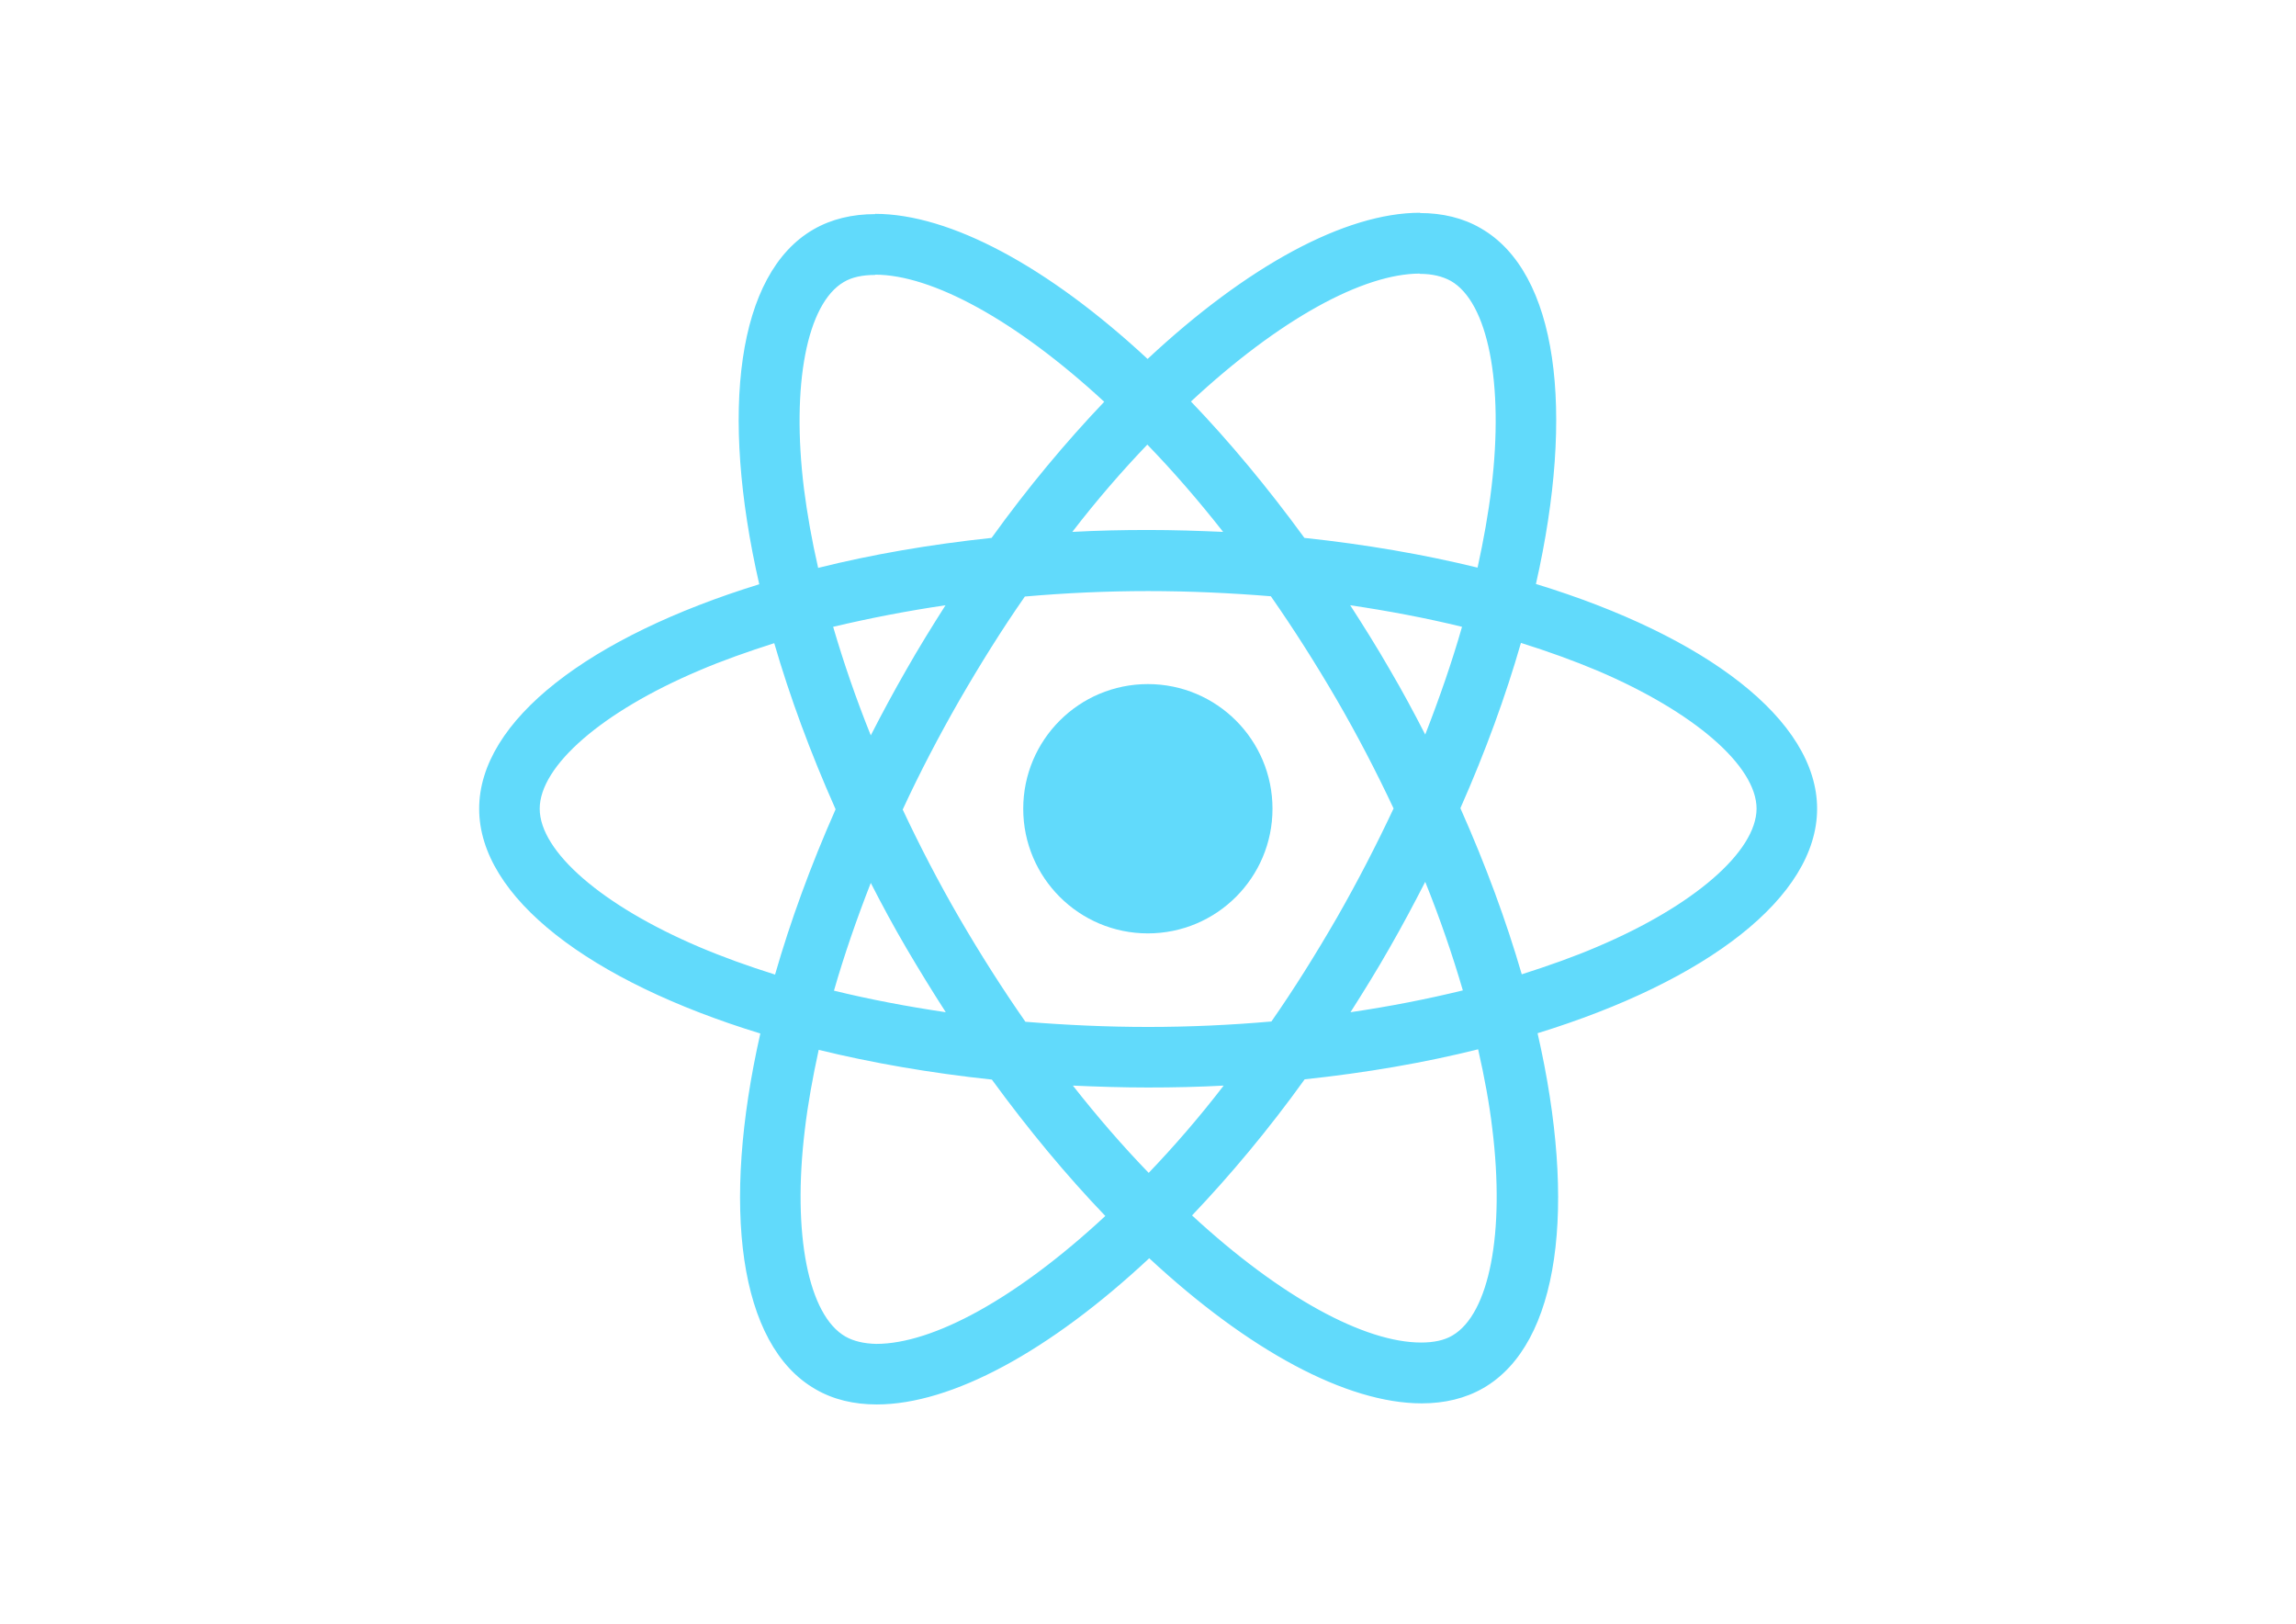
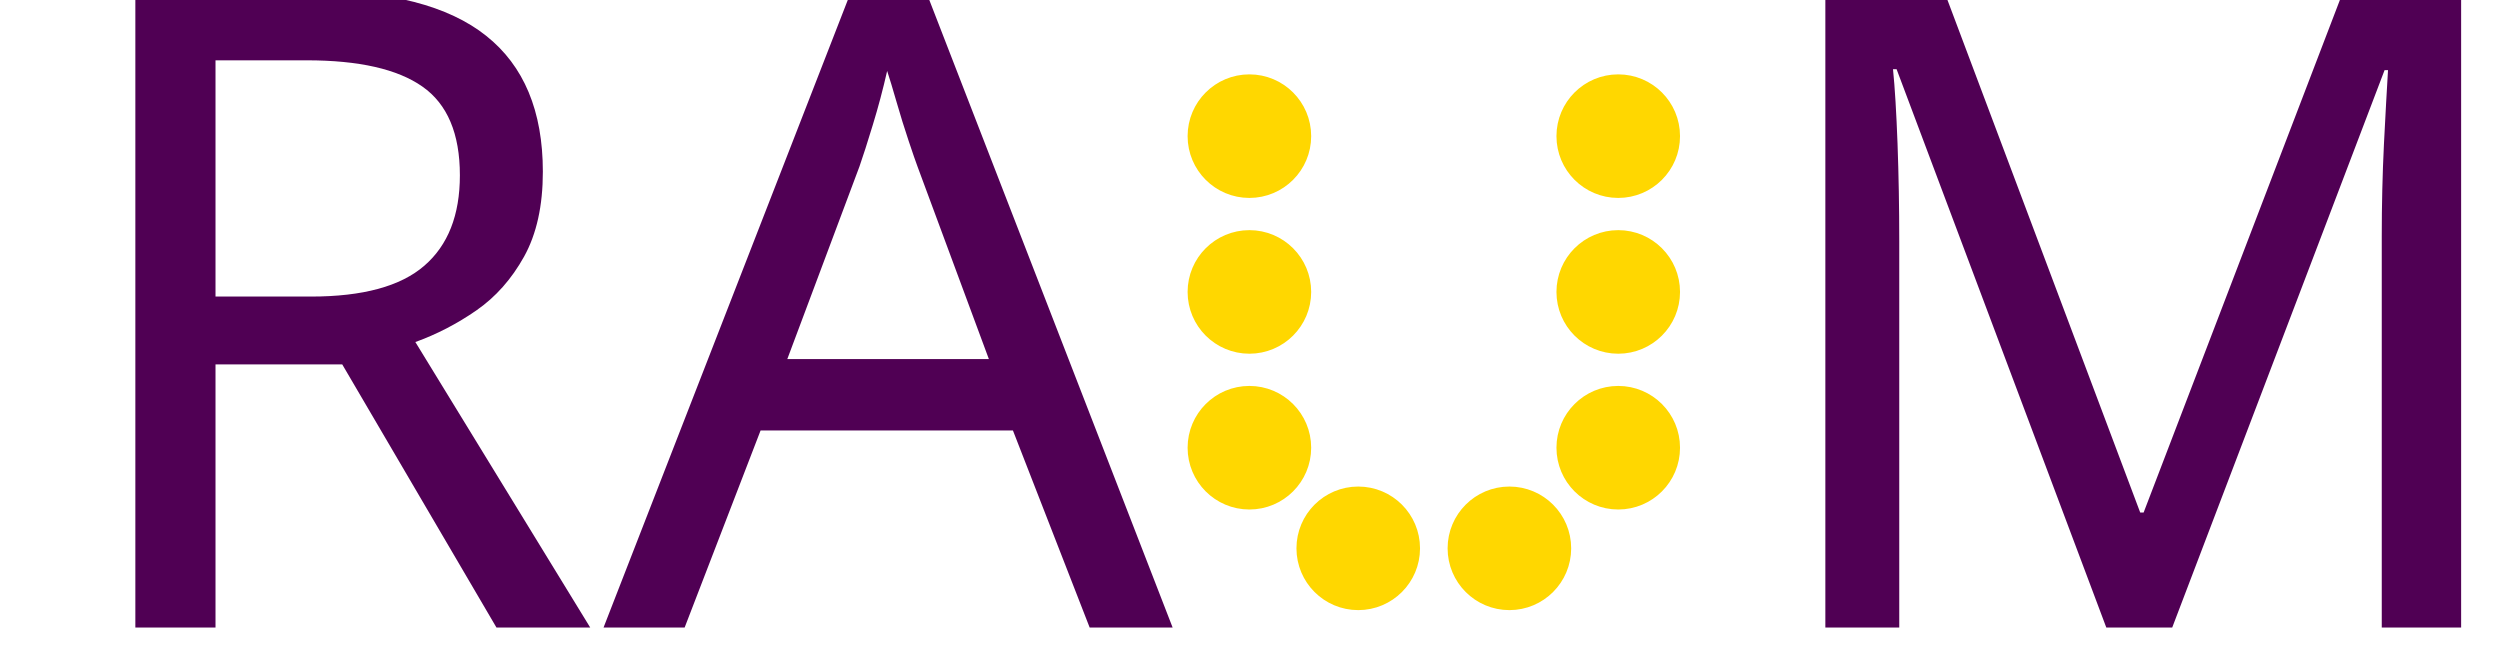
- <svg xmlns="http://www.w3.org/2000/svg" viewBox="0 0 841.9 595.3">
-   <g fill="#61DAFB">
-     <path d="M666.3 296.5c0-32.5-40.7-63.3-103.1-82.4 14.4-63.6 8-114.2-20.2-130.4-6.5-3.8-14.1-5.6-22.4-5.6v22.3c4.6 0 8.3.9 11.4 2.6 13.6 7.8 19.5 37.5 14.9 75.7-1.1 9.4-2.9 19.3-5.1 29.4-19.6-4.8-41-8.5-63.5-10.9-13.5-18.5-27.5-35.3-41.6-50 32.6-30.3 63.2-46.9 84-46.9V78c-27.5 0-63.5 19.6-99.9 53.6-36.4-33.8-72.4-53.2-99.9-53.2v22.3c20.7 0 51.4 16.5 84 46.6-14 14.7-28 31.4-41.3 49.9-22.6 2.4-44 6.1-63.6 11-2.3-10-4-19.7-5.2-29-4.7-38.2 1.1-67.9 14.6-75.8 3-1.8 6.9-2.6 11.5-2.6V78.5c-8.4 0-16 1.8-22.6 5.6-28.1 16.2-34.4 66.7-19.9 130.1-62.2 19.2-102.7 49.9-102.7 82.3 0 32.5 40.7 63.3 103.1 82.4-14.4 63.6-8 114.2 20.2 130.4 6.5 3.8 14.1 5.6 22.5 5.6 27.5 0 63.5-19.6 99.9-53.6 36.4 33.8 72.4 53.2 99.9 53.2 8.4 0 16-1.8 22.6-5.6 28.1-16.2 34.4-66.7 19.9-130.1 62-19.1 102.5-49.9 102.5-82.3zm-130.2-66.7c-3.7 12.9-8.3 26.2-13.5 39.5-4.1-8-8.4-16-13.1-24-4.6-8-9.5-15.8-14.4-23.4 14.2 2.1 27.9 4.7 41 7.9zm-45.8 106.5c-7.8 13.5-15.8 26.3-24.1 38.2-14.9 1.3-30 2-45.2 2-15.1 0-30.2-.7-45-1.9-8.3-11.9-16.4-24.6-24.2-38-7.6-13.1-14.5-26.4-20.8-39.8 6.2-13.4 13.2-26.8 20.7-39.9 7.8-13.5 15.8-26.3 24.1-38.2 14.9-1.3 30-2 45.2-2 15.1 0 30.2.7 45 1.9 8.3 11.9 16.4 24.6 24.2 38 7.6 13.1 14.5 26.4 20.8 39.8-6.3 13.4-13.2 26.8-20.7 39.9zm32.3-13c5.4 13.4 10 26.8 13.8 39.8-13.1 3.2-26.9 5.9-41.2 8 4.9-7.7 9.8-15.6 14.4-23.7 4.6-8 8.9-16.1 13-24.1zM421.2 430c-9.3-9.6-18.6-20.3-27.8-32 9 .4 18.2.7 27.5.7 9.4 0 18.7-.2 27.8-.7-9 11.7-18.3 22.4-27.5 32zm-74.4-58.9c-14.2-2.1-27.9-4.7-41-7.9 3.7-12.9 8.3-26.2 13.5-39.5 4.1 8 8.4 16 13.1 24 4.7 8 9.5 15.8 14.4 23.4zM420.7 163c9.3 9.6 18.6 20.3 27.8 32-9-.4-18.2-.7-27.5-.7-9.4 0-18.7.2-27.8.7 9-11.7 18.3-22.4 27.5-32zm-74 58.9c-4.9 7.7-9.8 15.6-14.4 23.7-4.6 8-8.9 16-13 24-5.4-13.4-10-26.8-13.8-39.8 13.1-3.1 26.9-5.8 41.2-7.9zm-90.5 125.2c-35.4-15.1-58.3-34.9-58.3-50.6 0-15.7 22.9-35.6 58.3-50.6 8.6-3.7 18-7 27.7-10.1 5.7 19.6 13.2 40 22.5 60.9-9.2 20.8-16.6 41.1-22.2 60.6-9.9-3.1-19.3-6.5-28-10.2zM310 490c-13.6-7.8-19.5-37.5-14.9-75.7 1.1-9.4 2.9-19.3 5.1-29.4 19.6 4.8 41 8.5 63.5 10.9 13.5 18.5 27.5 35.3 41.6 50-32.6 30.3-63.2 46.9-84 46.9-4.5-.1-8.3-1-11.3-2.7zm237.2-76.2c4.7 38.2-1.1 67.9-14.6 75.8-3 1.8-6.9 2.6-11.5 2.6-20.7 0-51.4-16.5-84-46.6 14-14.7 28-31.4 41.3-49.9 22.6-2.4 44-6.1 63.6-11 2.3 10.1 4.1 19.8 5.2 29.1zm38.5-66.7c-8.6 3.7-18 7-27.7 10.1-5.7-19.6-13.2-40-22.5-60.9 9.2-20.8 16.6-41.1 22.2-60.6 9.9 3.1 19.3 6.5 28.1 10.2 35.4 15.1 58.3 34.9 58.3 50.6-.1 15.7-23 35.6-58.4 50.6zM320.8 78.4z" />
-     <circle cx="420.9" cy="296.5" r="45.7" />
-     <path d="M520.5 78.1z" />
-   </g>
+ <svg xmlns="http://www.w3.org/2000/svg" viewBox="0 0 250 65" id="svg2" version="1.1" width="250" height="65">
+   <defs id="defs14" />
+   <text xml:space="preserve" style="font-style:normal;font-weight:normal;font-size:50.965px;line-height:125%;font-family:sans-serif;letter-spacing:0px;word-spacing:0px;fill:#500054;fill-opacity:1;stroke:none;stroke-width:1px;stroke-linecap:butt;stroke-linejoin:miter;stroke-opacity:1" x="-9.872" y="-22.266" id="text4794">
+     <tspan id="tspan4796" x="-9.872" y="-22.266" style="font-style:normal;font-variant:normal;font-weight:normal;font-stretch:normal;font-size:89.189px;font-family:Phosphate;-inkscape-font-specification:Phosphate;fill:#500054;fill-opacity:1">RAUM</tspan>
+   </text>
+   <circle style="opacity:1;fill:#ffd700;fill-opacity:1;fill-rule:nonzero;stroke:#ffd700;stroke-width:4.332;stroke-miterlimit:4;stroke-dasharray:none;stroke-opacity:1" id="circle4798" cx="112.437" cy="-55.592" r="4.459" />
+   <circle r="4.459" cy="-38.583" cx="112.437" id="circle4800" style="opacity:1;fill:#ffd700;fill-opacity:1;fill-rule:nonzero;stroke:#ffd700;stroke-width:4.332;stroke-miterlimit:4;stroke-dasharray:none;stroke-opacity:1" />
+   <circle r="4.459" cy="-29.408" cx="127" id="circle4802" style="opacity:1;fill:#ffd700;fill-opacity:1;fill-rule:nonzero;stroke:#ffd700;stroke-width:4.332;stroke-miterlimit:4;stroke-dasharray:none;stroke-opacity:1" />
+   <circle r="4.459" cy="-72.602" cx="112.437" id="circle4804" style="opacity:1;fill:#ffd700;fill-opacity:1;fill-rule:nonzero;stroke:#ffd700;stroke-width:4.332;stroke-miterlimit:4;stroke-dasharray:none;stroke-opacity:1" />
+   <circle r="4.459" cy="-55.751" cx="141.742" id="circle4806" style="opacity:1;fill:#ffd700;fill-opacity:1;fill-rule:nonzero;stroke:#ffd700;stroke-width:4.332;stroke-miterlimit:4;stroke-dasharray:none;stroke-opacity:1" />
+   <circle style="opacity:1;fill:#ffd700;fill-opacity:1;fill-rule:nonzero;stroke:#ffd700;stroke-width:4.332;stroke-miterlimit:4;stroke-dasharray:none;stroke-opacity:1" id="circle4808" cx="141.742" cy="-38.742" r="4.459" />
+   <circle style="opacity:1;fill:#ffd700;fill-opacity:1;fill-rule:nonzero;stroke:#ffd700;stroke-width:4.332;stroke-miterlimit:4;stroke-dasharray:none;stroke-opacity:1" id="circle4810" cx="141.742" cy="-72.761" r="4.459" />
+   <text id="text4151" y="62.75" x="4.878" style="font-style:normal;font-weight:normal;font-size:50.965px;line-height:125%;font-family:sans-serif;letter-spacing:0px;word-spacing:0px;fill:#500054;fill-opacity:1;stroke:none;stroke-width:1px;stroke-linecap:butt;stroke-linejoin:miter;stroke-opacity:1" xml:space="preserve">
+     <tspan style="font-style:normal;font-variant:normal;font-weight:normal;font-stretch:normal;font-size:89.189px;font-family:Phosphate;-inkscape-font-specification:Phosphate;fill:#500054;fill-opacity:1" y="62.75" x="4.878" id="tspan4153">RA</tspan>
+   </text>
+   <text id="text4155" y="62.75" x="173.878" style="font-style:normal;font-weight:normal;font-size:50.965px;line-height:125%;font-family:sans-serif;letter-spacing:0px;word-spacing:0px;fill:#500054;fill-opacity:1;stroke:none;stroke-width:1px;stroke-linecap:butt;stroke-linejoin:miter;stroke-opacity:1" xml:space="preserve">
+     <tspan style="font-style:normal;font-variant:normal;font-weight:normal;font-stretch:normal;font-size:89.189px;font-family:Phosphate;-inkscape-font-specification:Phosphate;fill:#500054;fill-opacity:1" y="62.75" x="173.878" id="tspan4157">M</tspan>
+   </text>
+   <circle r="5.223" cy="29.193" cx="124.939" id="circle4159" style="opacity:1;fill:#ffd700;fill-opacity:1;fill-rule:nonzero;stroke:#ffd700;stroke-width:1.911;stroke-miterlimit:4;stroke-dasharray:none;stroke-opacity:1" />
+   <circle style="opacity:1;fill:#ffd700;fill-opacity:1;fill-rule:nonzero;stroke:#ffd700;stroke-width:1.911;stroke-miterlimit:4;stroke-dasharray:none;stroke-opacity:1" id="circle4161" cx="124.939" cy="44.772" r="5.223" />
+   <circle style="opacity:1;fill:#ffd700;fill-opacity:1;fill-rule:nonzero;stroke:#ffd700;stroke-width:1.911;stroke-miterlimit:4;stroke-dasharray:none;stroke-opacity:1" id="circle4165" cx="124.939" cy="13.615" r="5.223" />
+   <circle r="5.223" cy="54.833" cx="135.824" id="circle4189" style="opacity:1;fill:#ffd700;fill-opacity:1;fill-rule:nonzero;stroke:#ffd700;stroke-width:1.911;stroke-miterlimit:4;stroke-dasharray:none;stroke-opacity:1" />
+   <circle style="opacity:1;fill:#ffd700;fill-opacity:1;fill-rule:nonzero;stroke:#ffd700;stroke-width:1.911;stroke-miterlimit:4;stroke-dasharray:none;stroke-opacity:1" id="circle4191" cx="-161.824" cy="29.193" r="5.223" transform="scale(-1,1)" />
+   <circle r="5.223" cy="44.772" cx="-161.824" id="circle4193" style="opacity:1;fill:#ffd700;fill-opacity:1;fill-rule:nonzero;stroke:#ffd700;stroke-width:1.911;stroke-miterlimit:4;stroke-dasharray:none;stroke-opacity:1" transform="scale(-1,1)" />
+   <circle r="5.223" cy="13.615" cx="-161.824" id="circle4195" style="opacity:1;fill:#ffd700;fill-opacity:1;fill-rule:nonzero;stroke:#ffd700;stroke-width:1.911;stroke-miterlimit:4;stroke-dasharray:none;stroke-opacity:1" transform="scale(-1,1)" />
+   <circle style="opacity:1;fill:#ffd700;fill-opacity:1;fill-rule:nonzero;stroke:#ffd700;stroke-width:1.911;stroke-miterlimit:4;stroke-dasharray:none;stroke-opacity:1" id="circle4197" cx="-150.939" cy="54.833" r="5.223" transform="scale(-1,1)" />
</svg>
